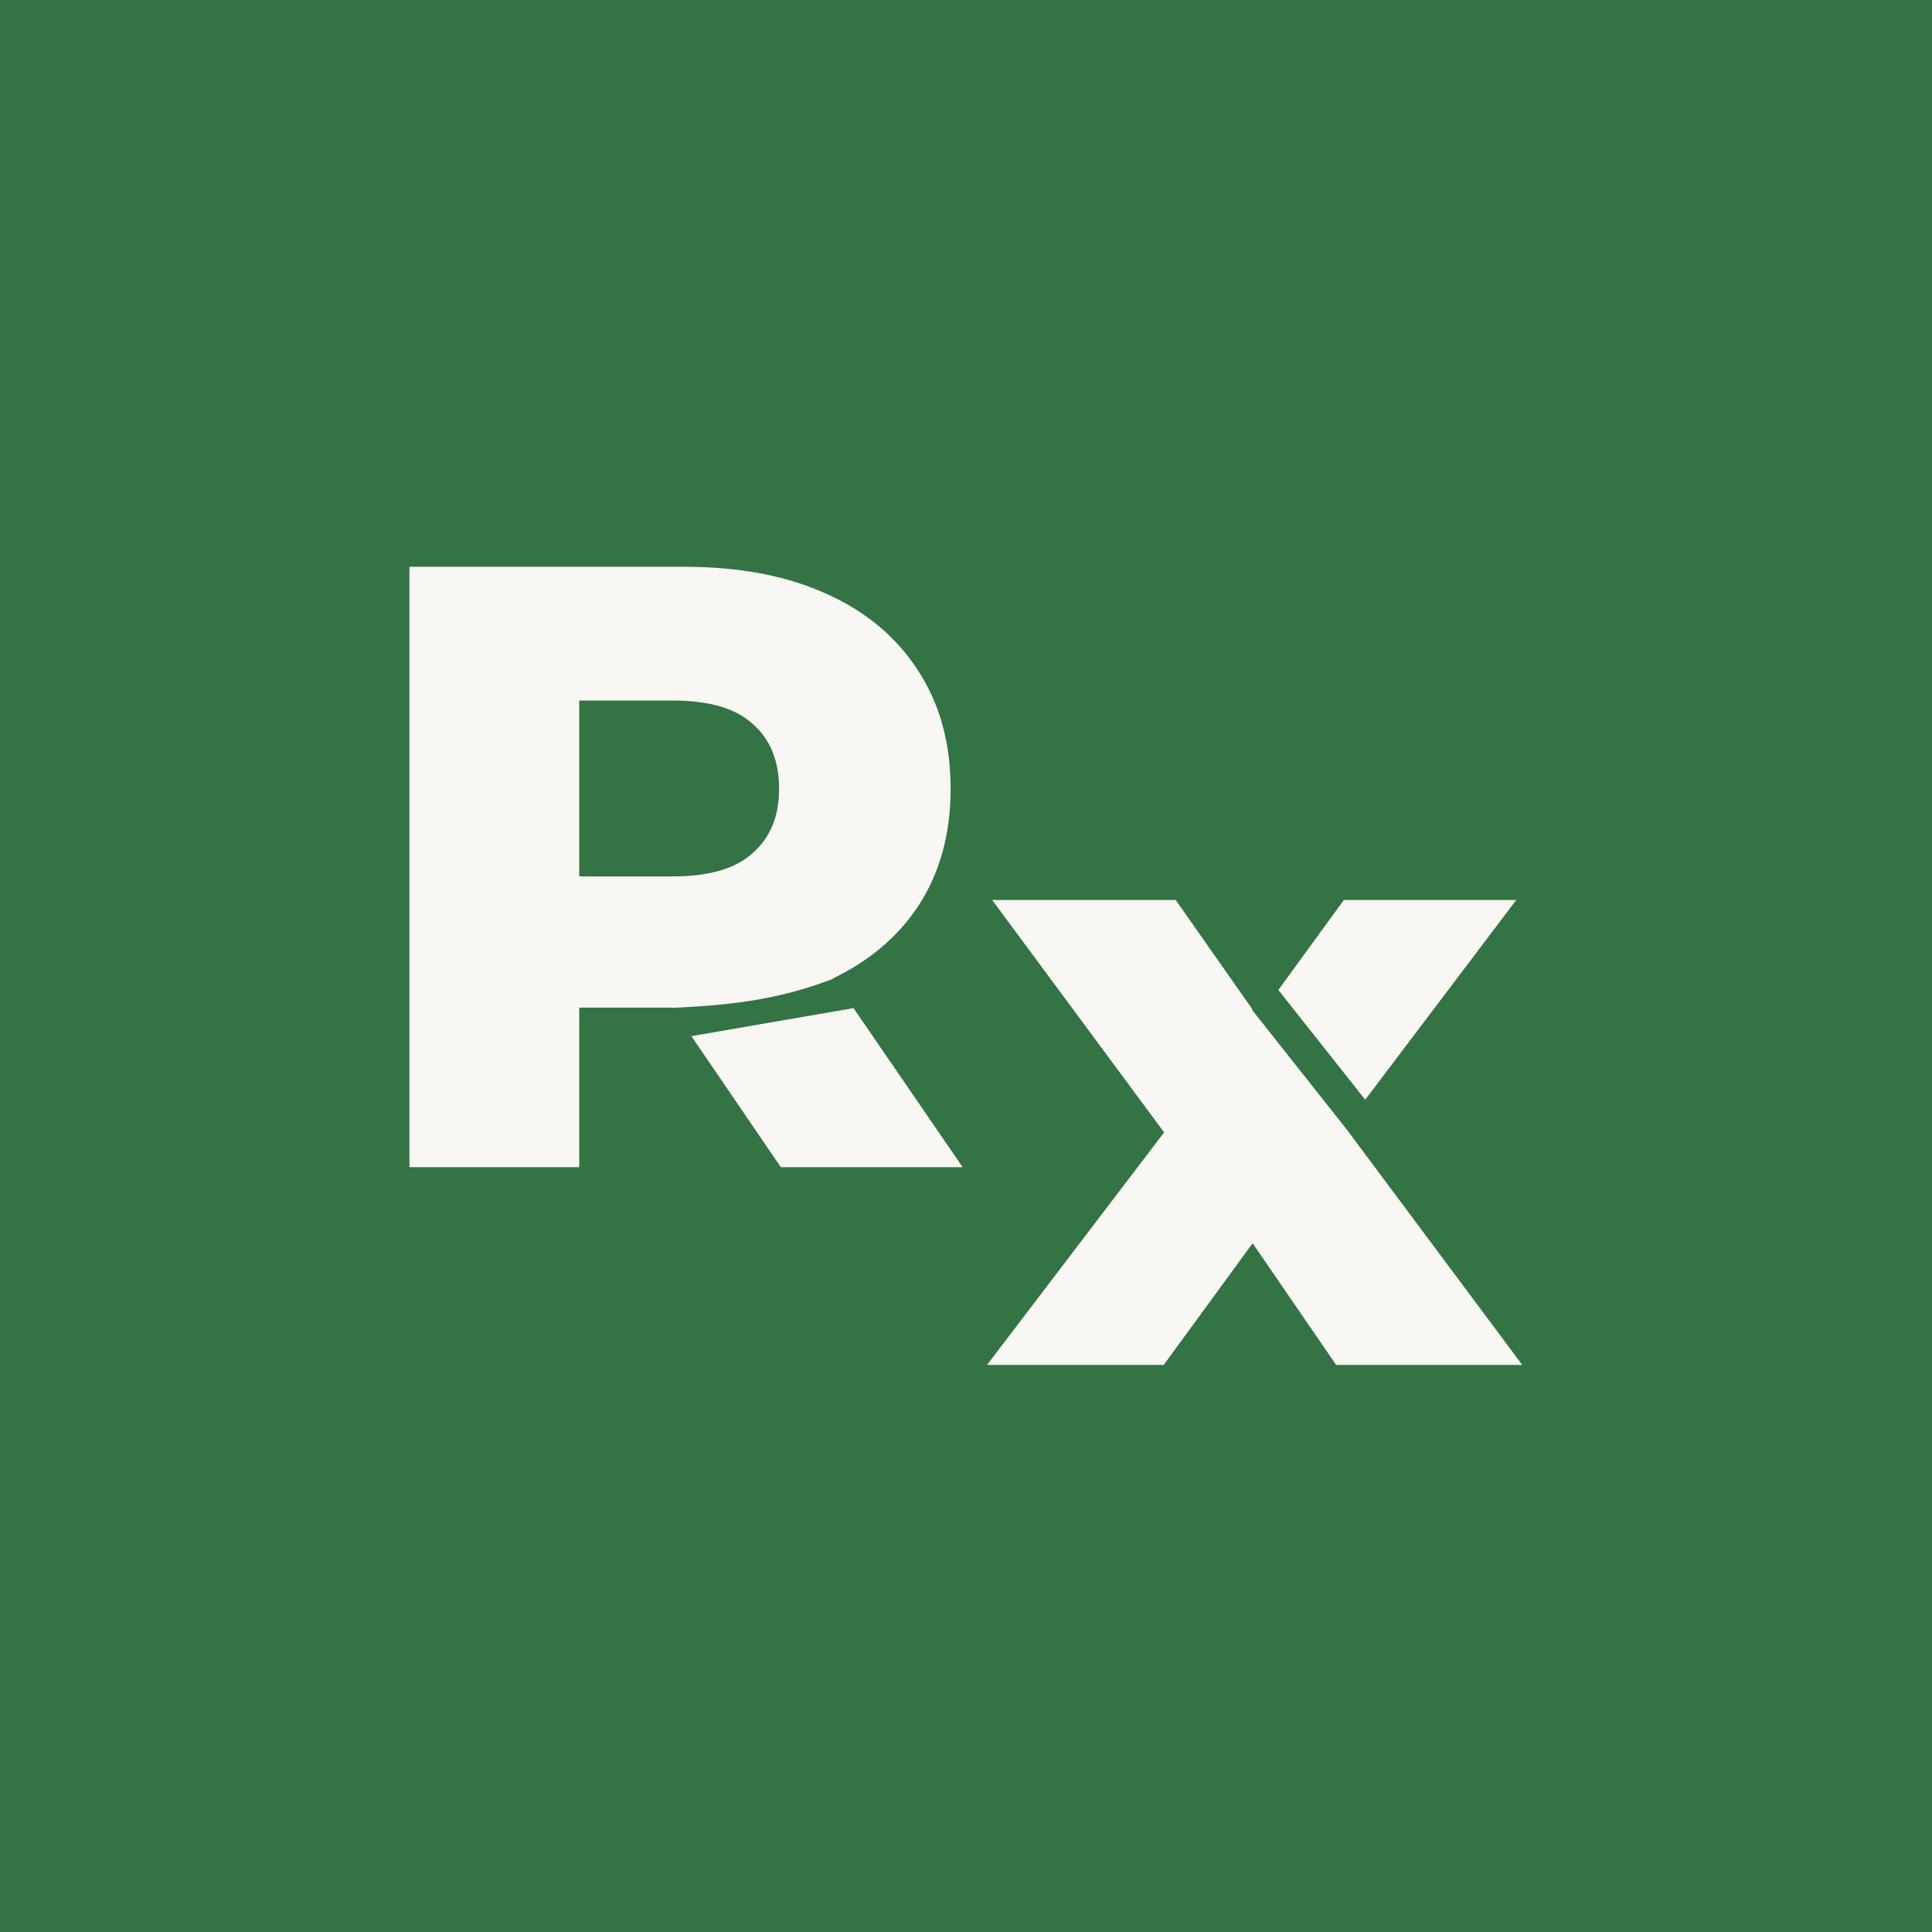
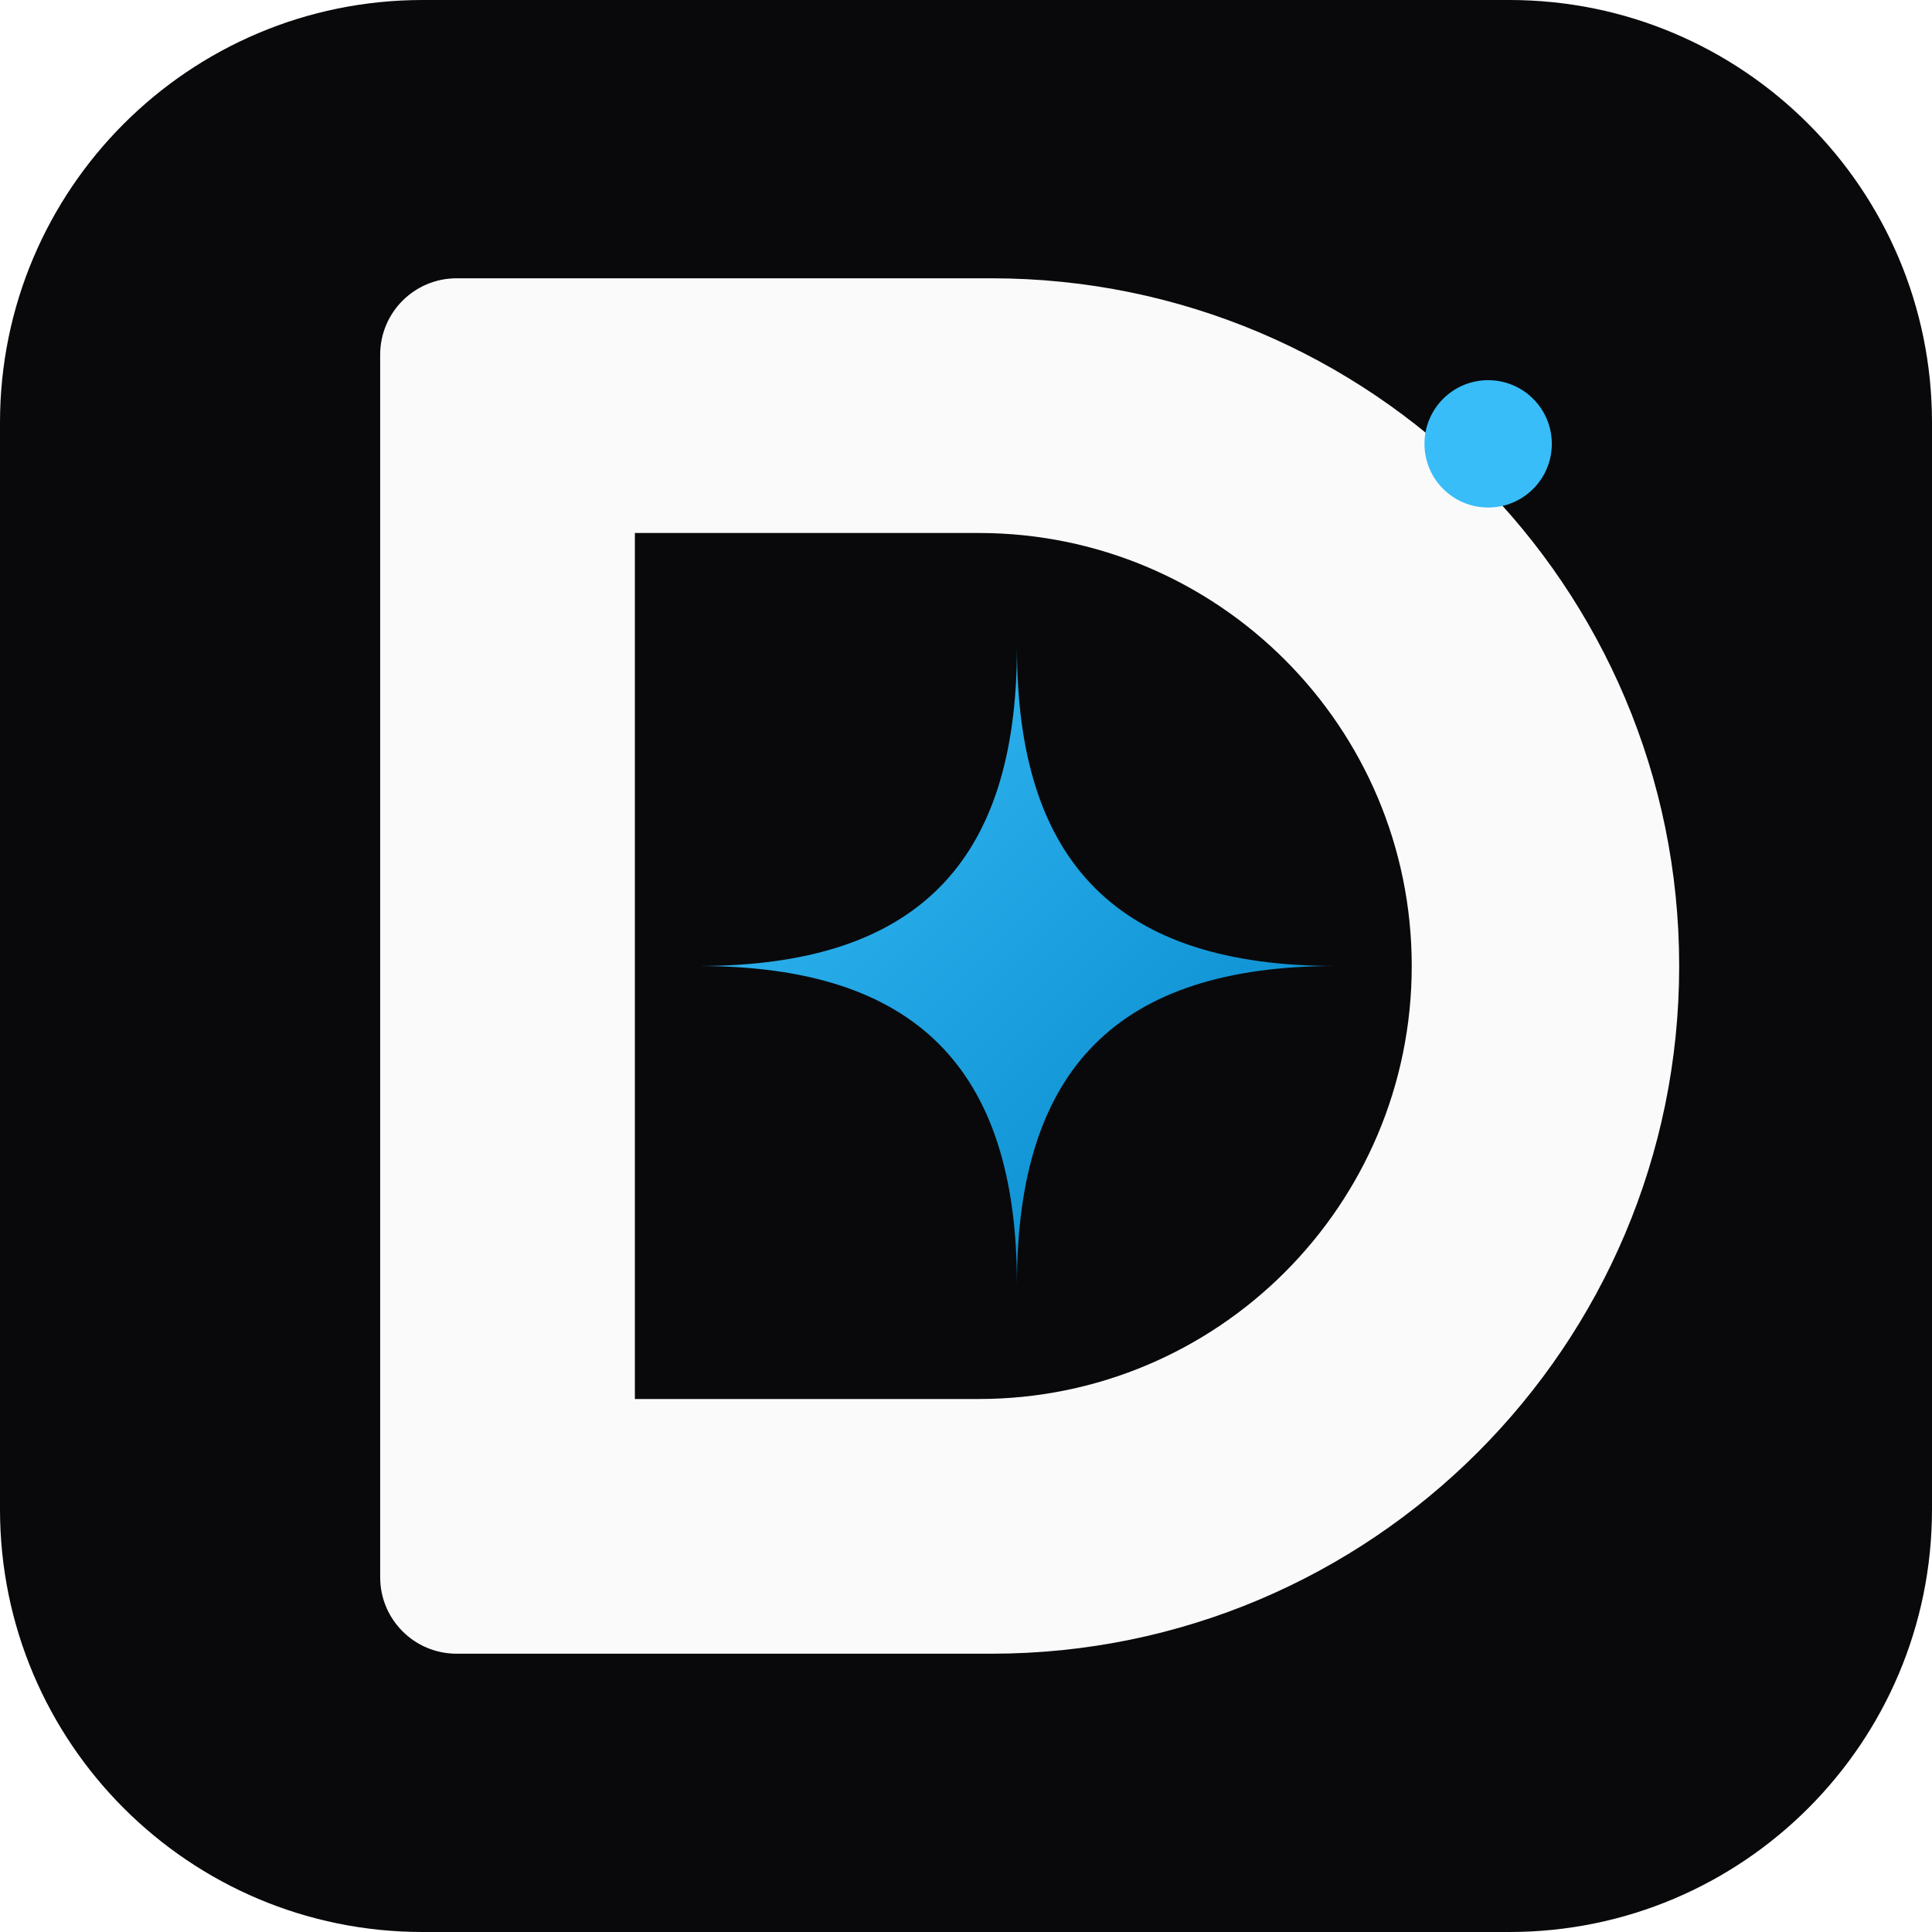
- <svg xmlns="http://www.w3.org/2000/svg" width="256" height="256" viewBox="0 0 256 256">
-   <path fill="#337344" d="M0 0h256v256H0z" />
-   <g transform="translate(54.25 54.25) scale(.576)">
-     <path fill-rule="evenodd" clip-rule="evenodd" d="M173.611 166.311L132.877 219.804H173.524L193.973 191.813L213.183 219.804H256L215.673 165.707L215.15 165.046L207.461 155.332L195.329 140.004L195.258 139.915L193.813 138.089L193.923 138.001L176.286 112.861H134.061L173.611 166.311ZM199.89 133.554L214.959 112.861H254.619L219.874 158.8L199.89 133.554Z" fill="#F8F7F3" />
-     <path fill-rule="evenodd" clip-rule="evenodd" d="M0 36.196V174.314H39.068V137.614H60.394L60.432 137.671C60.844 137.653 61.252 137.634 61.657 137.614C75.067 136.968 85.147 135.549 96.385 131.385C96.76 131.246 97.135 131.104 97.513 130.959L97.459 130.881C105.816 126.86 112.331 121.344 117.006 114.331C122.005 106.702 124.504 97.692 124.504 87.3C124.504 76.776 122.005 67.7 117.006 60.071C112.007 52.31 104.904 46.39 95.696 42.312C86.62 38.235 75.768 36.196 63.14 36.196H0ZM102.156 137.725L64.871 144.175L85.436 174.314H127.266L102.156 137.725ZM39.068 107.426H60.772C68.928 107.426 74.979 105.65 78.925 102.098C83.003 98.546 85.041 93.614 85.041 87.3C85.041 80.854 83.003 75.856 78.925 72.304C74.979 68.752 68.928 66.977 60.772 66.977H39.068V107.426Z" fill="#F8F7F3" />
+ <svg xmlns="http://www.w3.org/2000/svg" width="256" height="256" viewBox="0 0 256 256" fill="none">
+   <defs>
+     <linearGradient id="favicon-star" x1="86" y1="78" x2="186" y2="178" gradientUnits="userSpaceOnUse">
+       <stop offset="0%" stop-color="#38BDF8" />
+       <stop offset="100%" stop-color="#0284C7" />
+     </linearGradient>
+   </defs>
+   <rect width="256" height="256" rx="56" fill="#09090B" />
+   <g transform="translate(20 20) scale(0.84375)">
+     <path fill-rule="evenodd" clip-rule="evenodd" d="M36 32C36 25.373 41.373 20 48 20H132C191.647 20 240 68.353 240 128C240 187.647 191.647 236 132 236H48C41.373 236 36 230.627 36 224V32ZM76 60V196H130C167.555 196 198 165.555 198 128C198 90.445 167.555 60 130 60H76Z" fill="#FAFAFA" />
+     <path d="M136 78 C136 112 152 128 186 128 C152 128 136 144 136 178 C136 144 120 128 86 128 C120 128 136 112 136 78 Z" fill="url(#favicon-star)" />
+     <circle cx="210" cy="46" r="10" fill="#38BDF8" />
  </g>
</svg>
